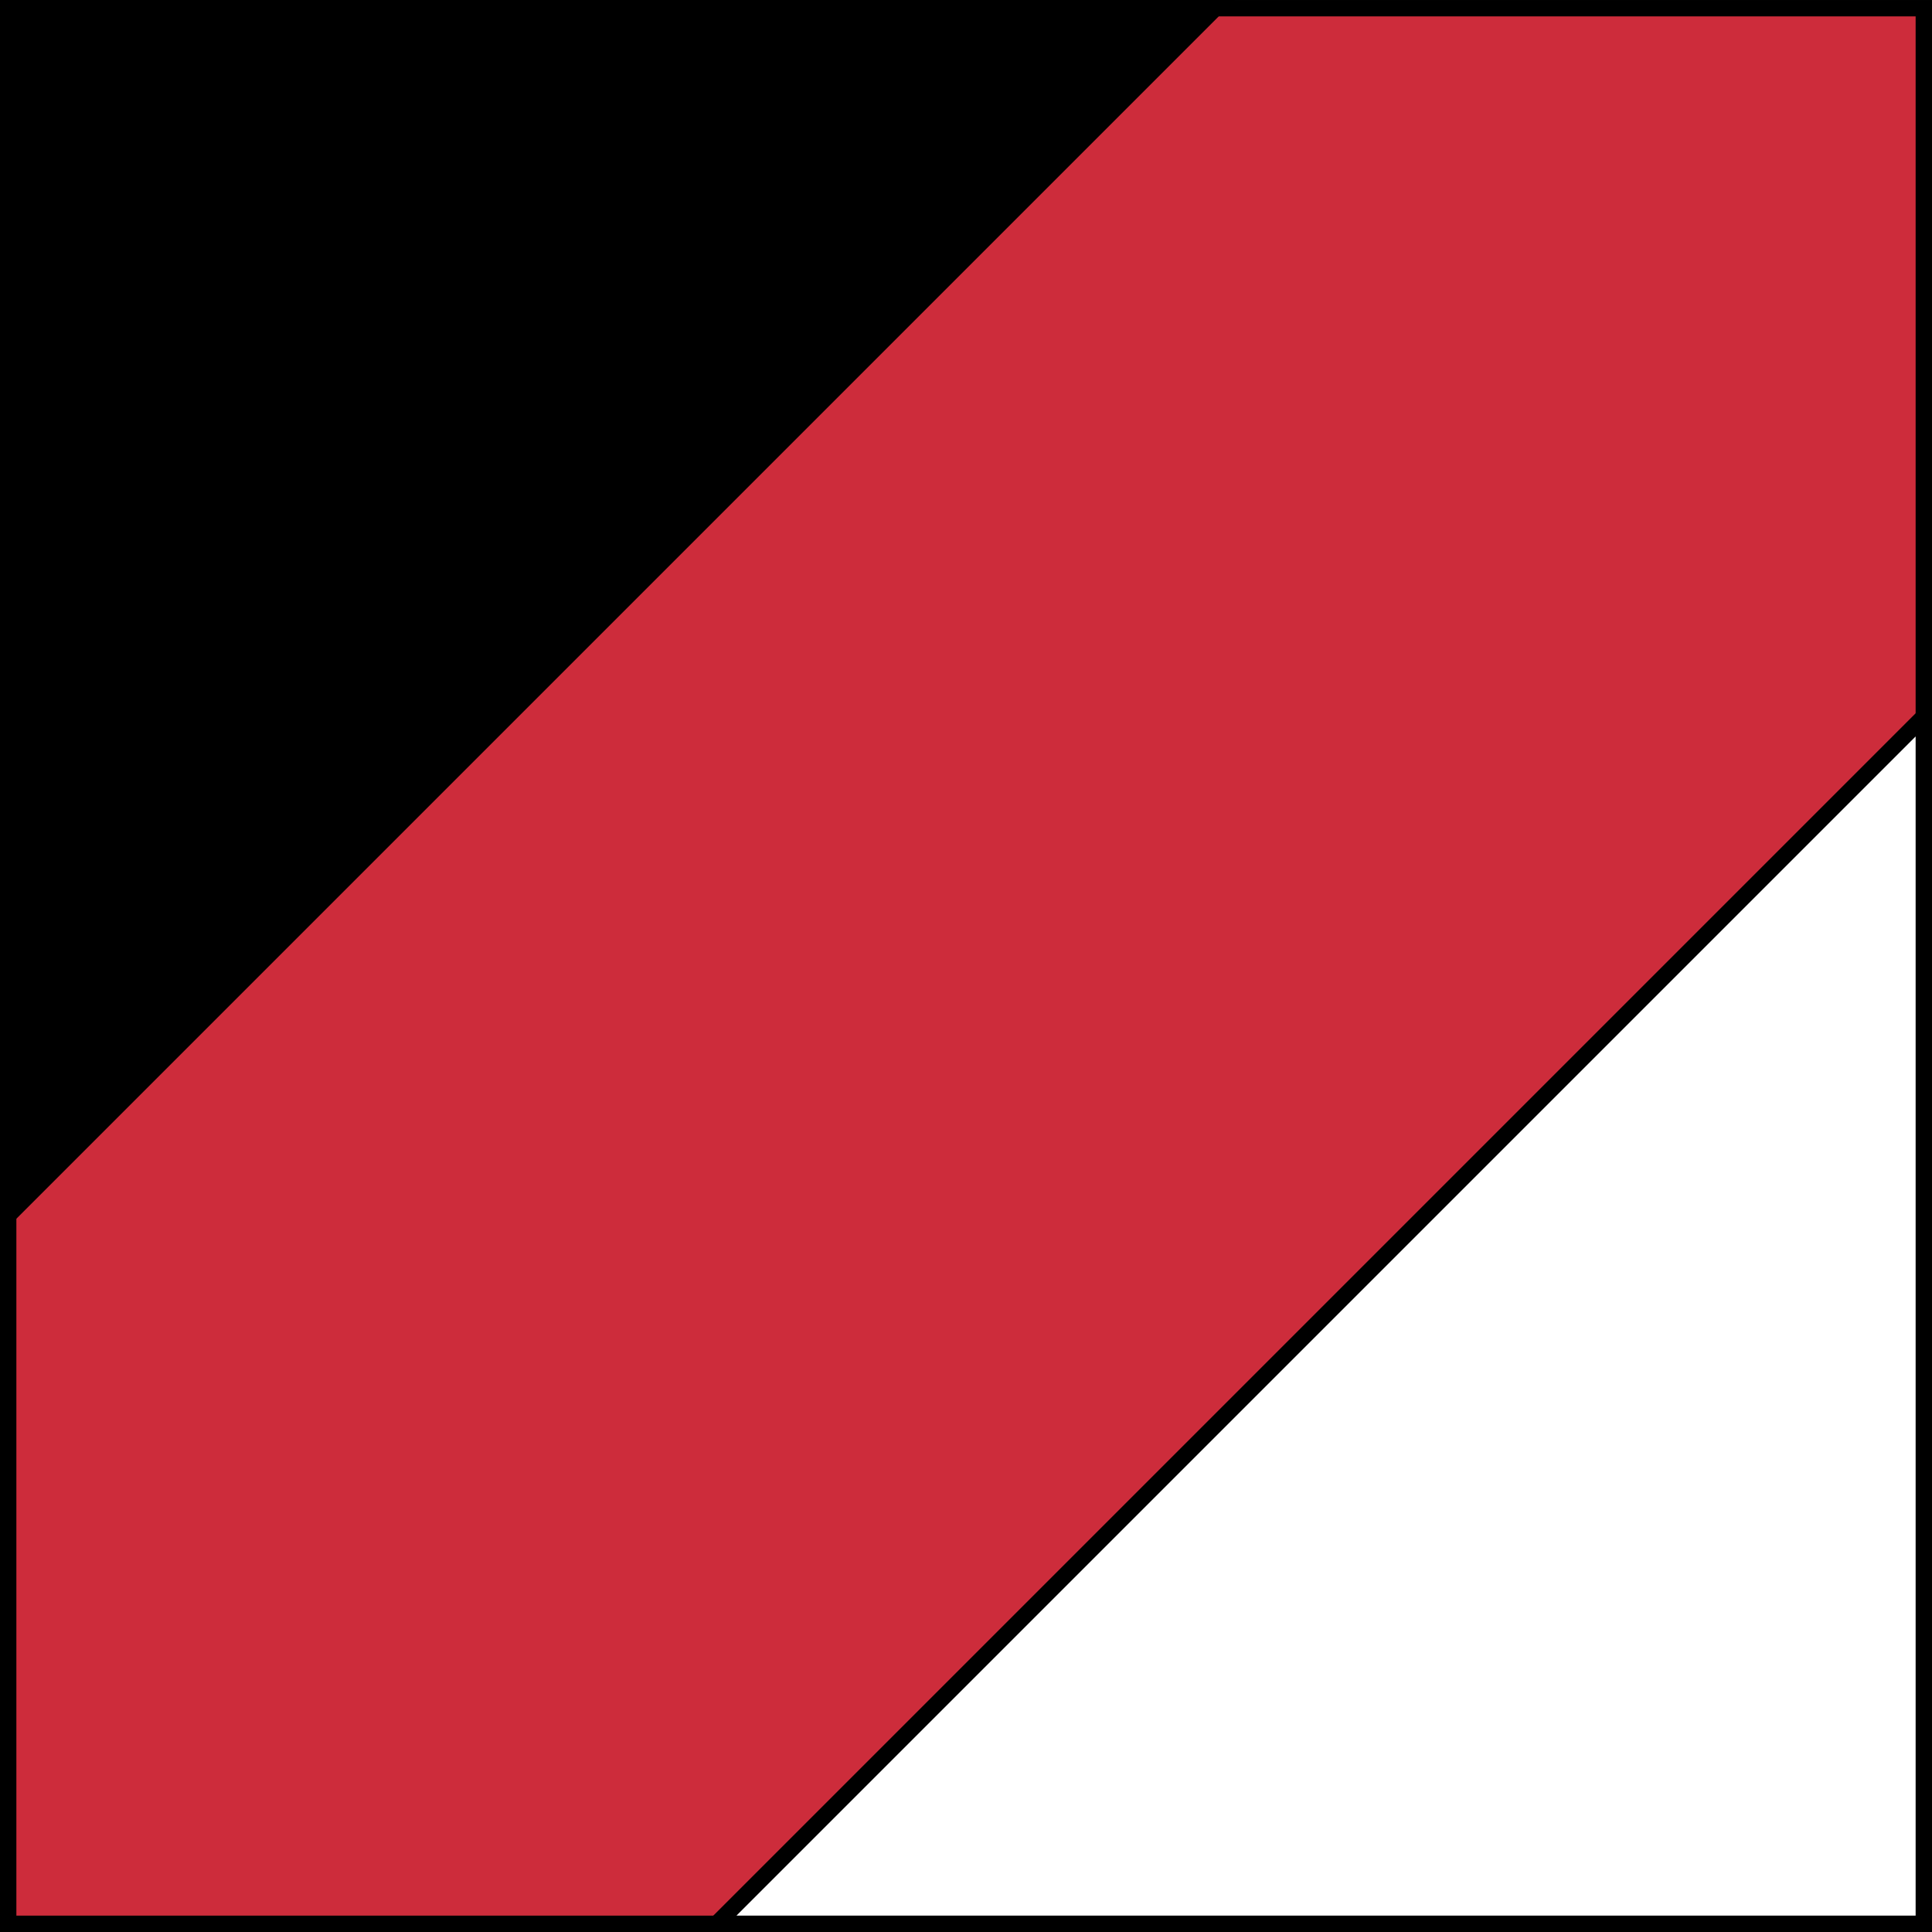
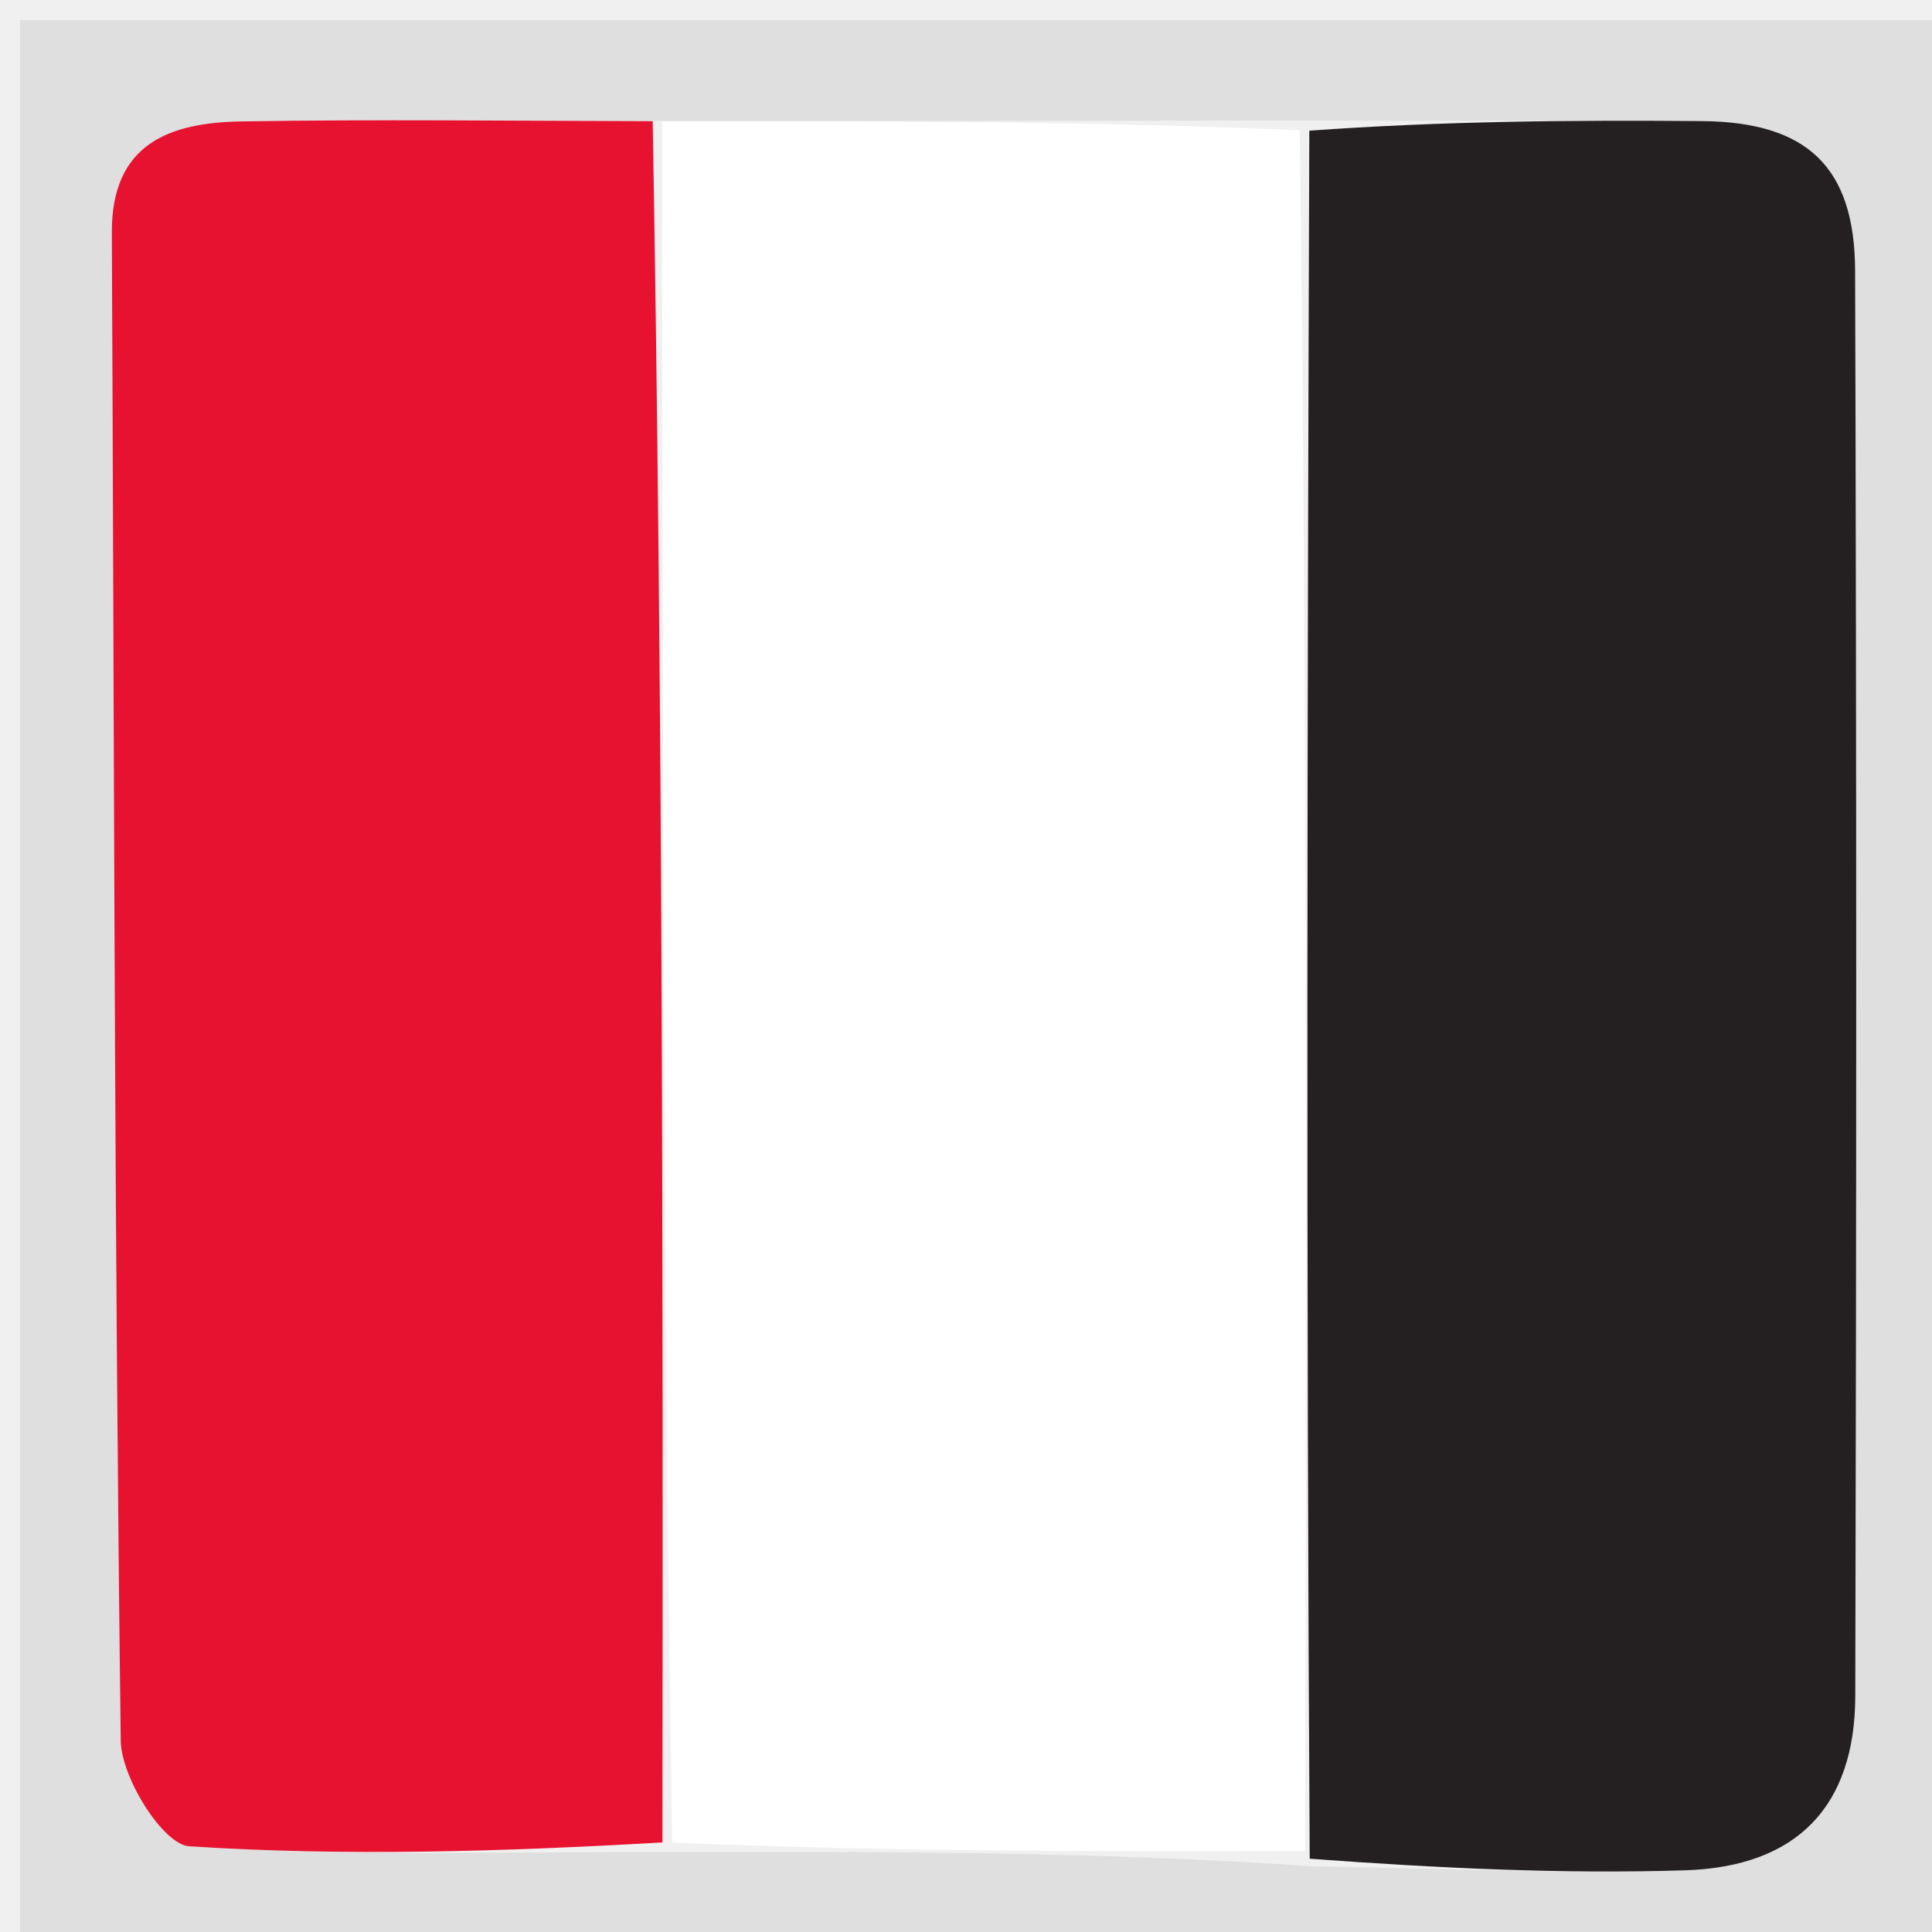
- <svg xmlns="http://www.w3.org/2000/svg" width="118" height="118" id="svg2160" version="1.0">
-   <defs id="defs2162" />
-   <g id="layer1" transform="translate(206.2143,-120.4097)">
-     <rect style="fill:#cd2c3b;fill-opacity:1;stroke:#000000;stroke-width:1;stroke-linecap:square;stroke-linejoin:miter;stroke-miterlimit:4;stroke-dasharray:none;stroke-opacity:1" id="rect2168" width="117" height="117" x="-205.714" y="120.91" />
-     <path style="fill:#000000;fill-opacity:1;fill-rule:evenodd;stroke:#000000;stroke-width:1;stroke-linecap:butt;stroke-linejoin:miter;stroke-miterlimit:4;stroke-dasharray:none;stroke-opacity:1" d="M -205.714,194.638 L -205.714,120.91 L -131.986,120.91 L -205.714,194.638 z " id="path3141" />
-     <path id="path4112" d="M -88.714,164.182 L -88.714,237.91 L -162.442,237.91 L -88.714,164.182 z " style="fill:#ffffff;fill-opacity:1;fill-rule:evenodd;stroke:#000000;stroke-width:1;stroke-linecap:butt;stroke-linejoin:miter;stroke-miterlimit:4;stroke-dasharray:none;stroke-opacity:1" />
-   </g>
+ <svg xmlns="http://www.w3.org/2000/svg" version="1.1" id="Layer_1" x="0px" y="0px" width="100%" viewBox="0 0 96 96" enable-background="new 0 0 96 96" xml:space="preserve">
+   <path fill="#DFDFDF" opacity="1" stroke="none" d=" M59,97   C39.333,97 20.167,97 1,97   C1,65 1,33 1,1   C33,1 65,1 97,1   C97,33 97,65 97,97   C84.5,97 72,97 59,97  M31.971,6.006   C25.307,6.004 18.643,5.923 11.981,6.033   C8.446,6.091 5.537,7.127 5.557,11.552   C5.671,36.532 5.68,61.514 5.999,86.492   C6.022,88.338 8.108,91.658 9.4,91.741   C17.19,92.245 25.029,92.004 33.807,92.029   C44.155,92.011 54.504,91.993 65.305,92.742   C71.446,92.827 77.594,93.126 83.727,92.935   C89.315,92.76 92.174,89.733 92.188,84.279   C92.248,60.671 92.254,37.063 92.18,13.455   C92.164,8.271 89.768,6.059 84.562,6.016   C78.079,5.962 71.595,6.02 64.16,5.987   C53.738,6.003 43.317,6.02 31.971,6.006  z" />
+   <path fill="#FFFFFF" opacity="1" stroke="none" d=" M64.852,91.975   C54.504,91.993 44.155,92.011 33.394,91.556   C32.953,62.734 32.924,34.385 32.895,6.036   C43.317,6.02 53.738,6.003 64.585,6.473   C64.957,35.297 64.905,63.636 64.852,91.975  z" />
+   <path fill="#E71130" opacity="1" stroke="none" d=" M32.433,6.021   C32.924,34.385 32.953,62.734 32.916,91.548   C25.029,92.004 17.19,92.245 9.4,91.741   C8.108,91.658 6.022,88.338 5.999,86.492   C5.68,61.514 5.671,36.532 5.557,11.552   C5.537,7.127 8.446,6.091 11.981,6.033   C18.643,5.923 25.307,6.004 32.433,6.021  z" />
+   <path fill="#241F20" opacity="1" stroke="none" d=" M65.079,92.358   C64.905,63.636 64.957,35.297 65.06,6.494   C71.595,6.02 78.079,5.962 84.562,6.016   C89.768,6.059 92.164,8.271 92.18,13.455   C92.254,37.063 92.248,60.671 92.188,84.279   C92.174,89.733 89.315,92.76 83.727,92.935   C77.594,93.126 71.446,92.827 65.079,92.358  z" />
</svg>
